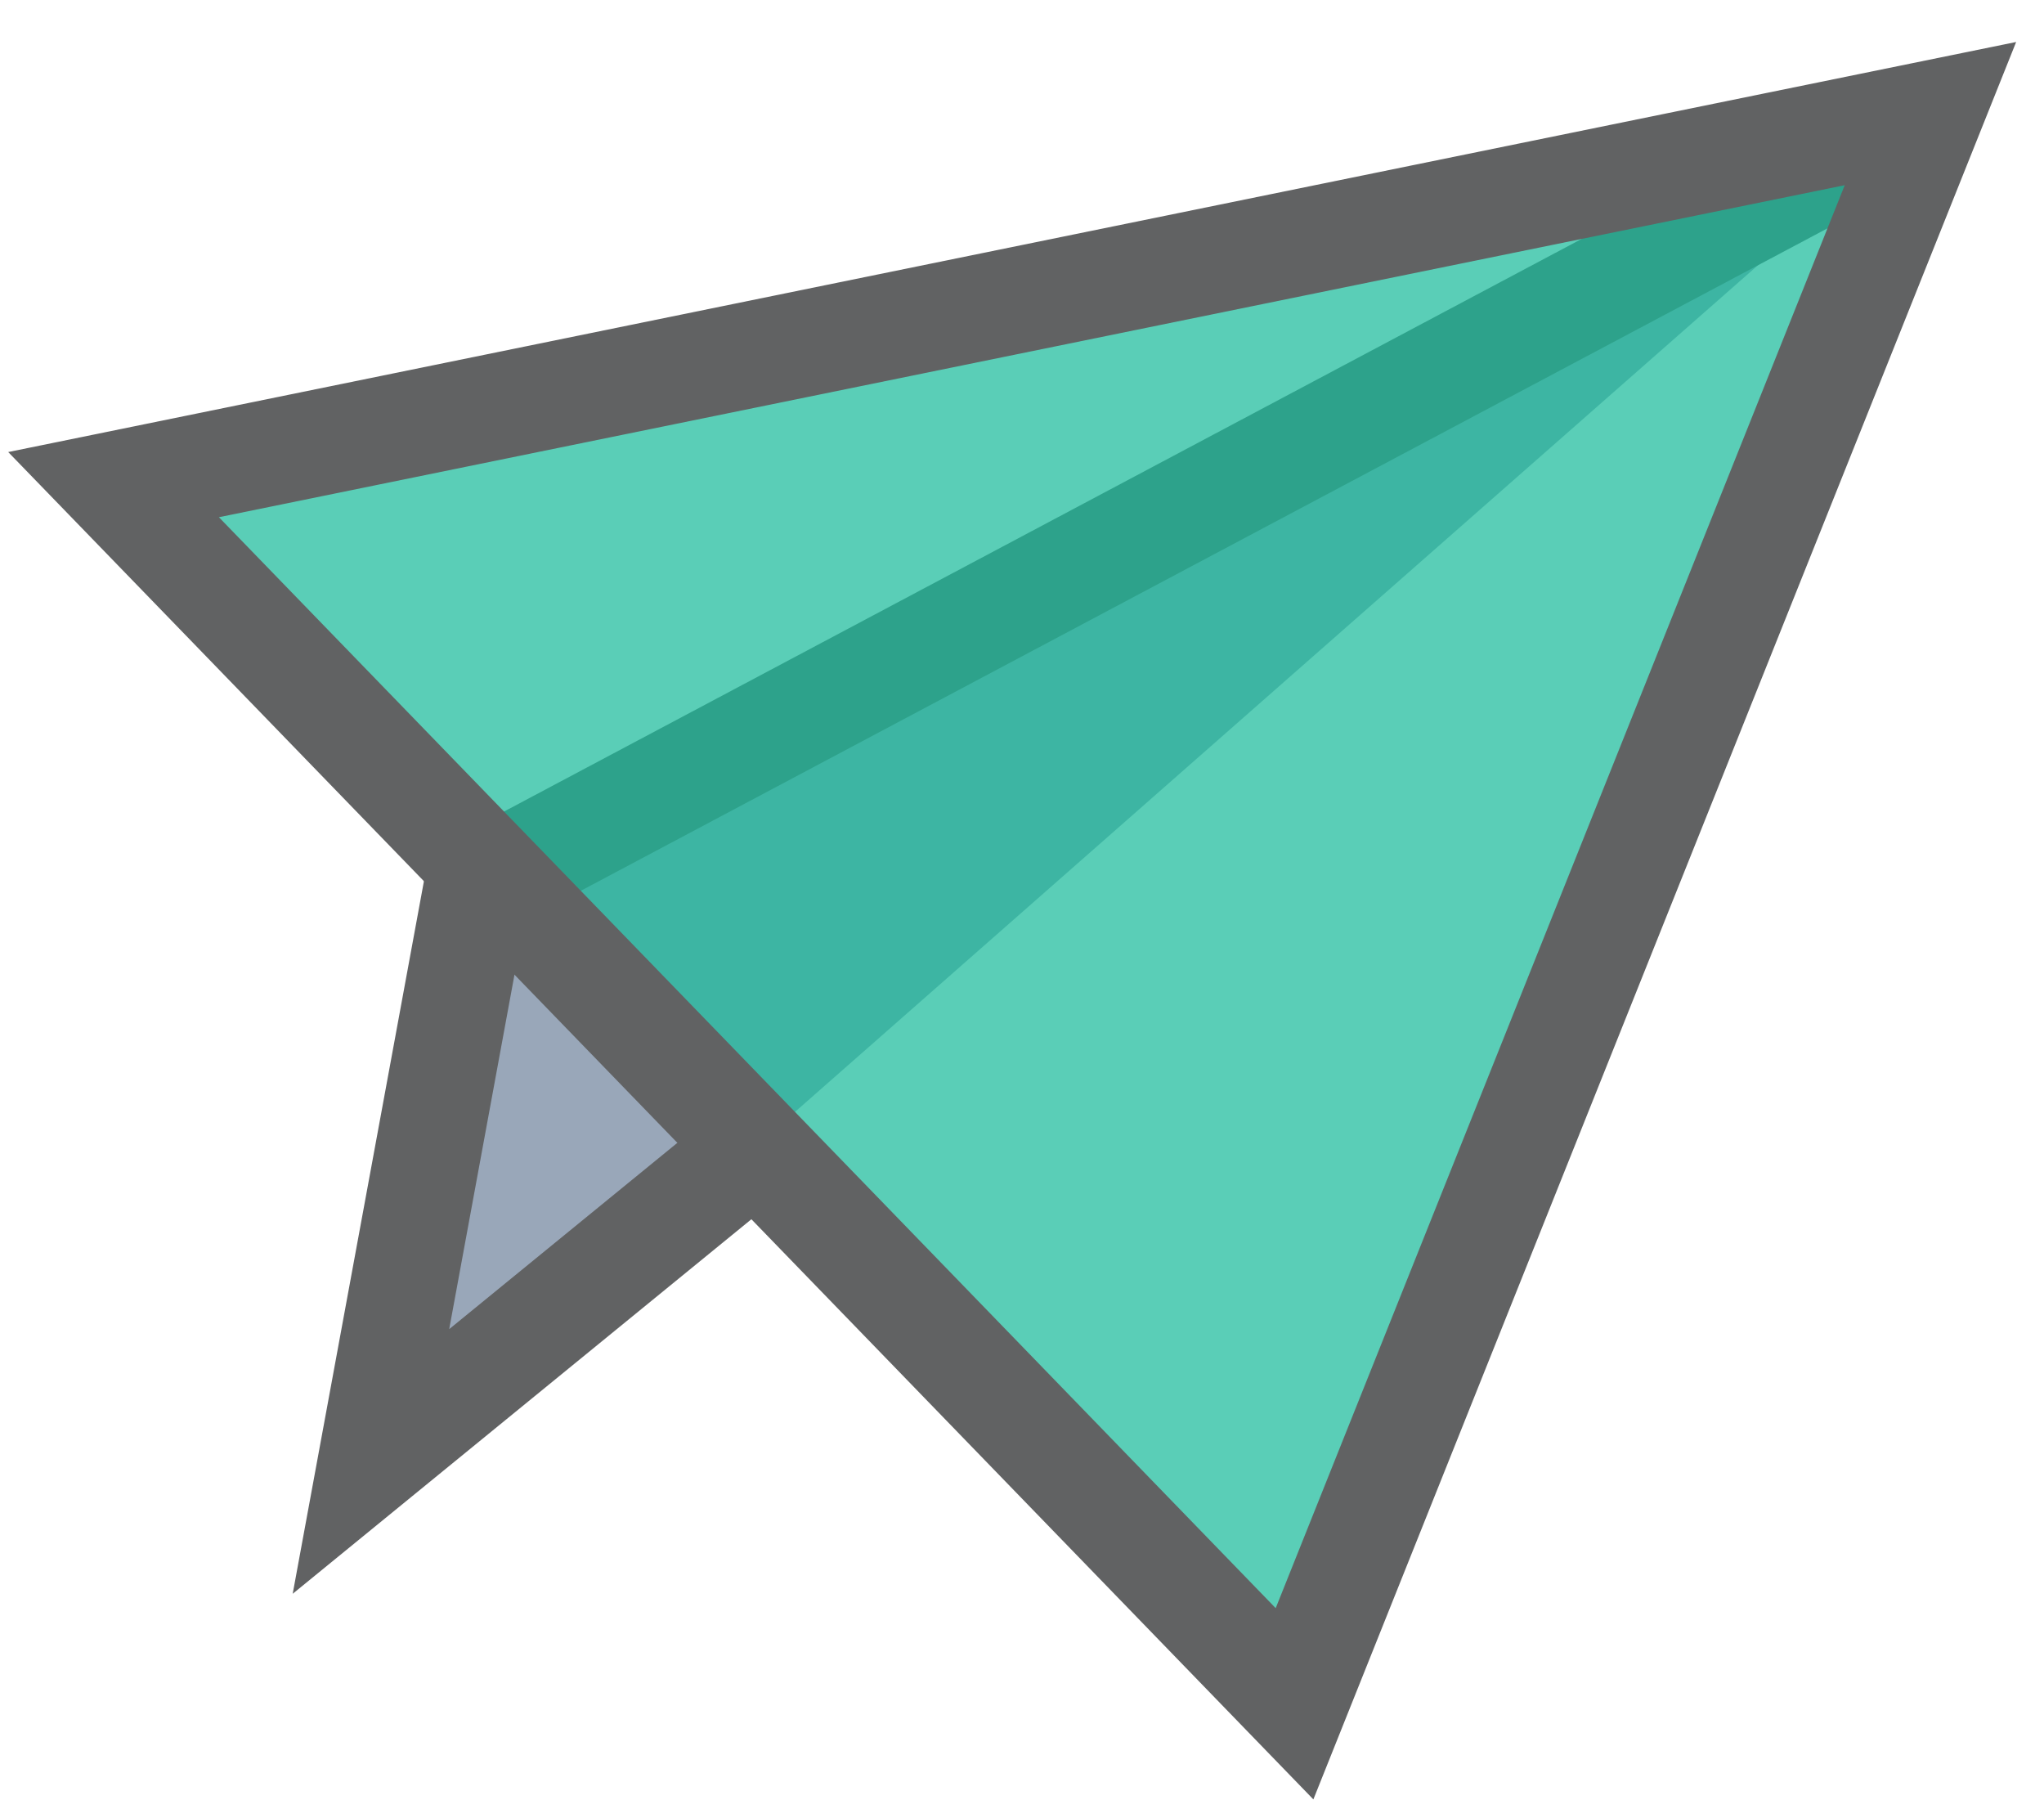
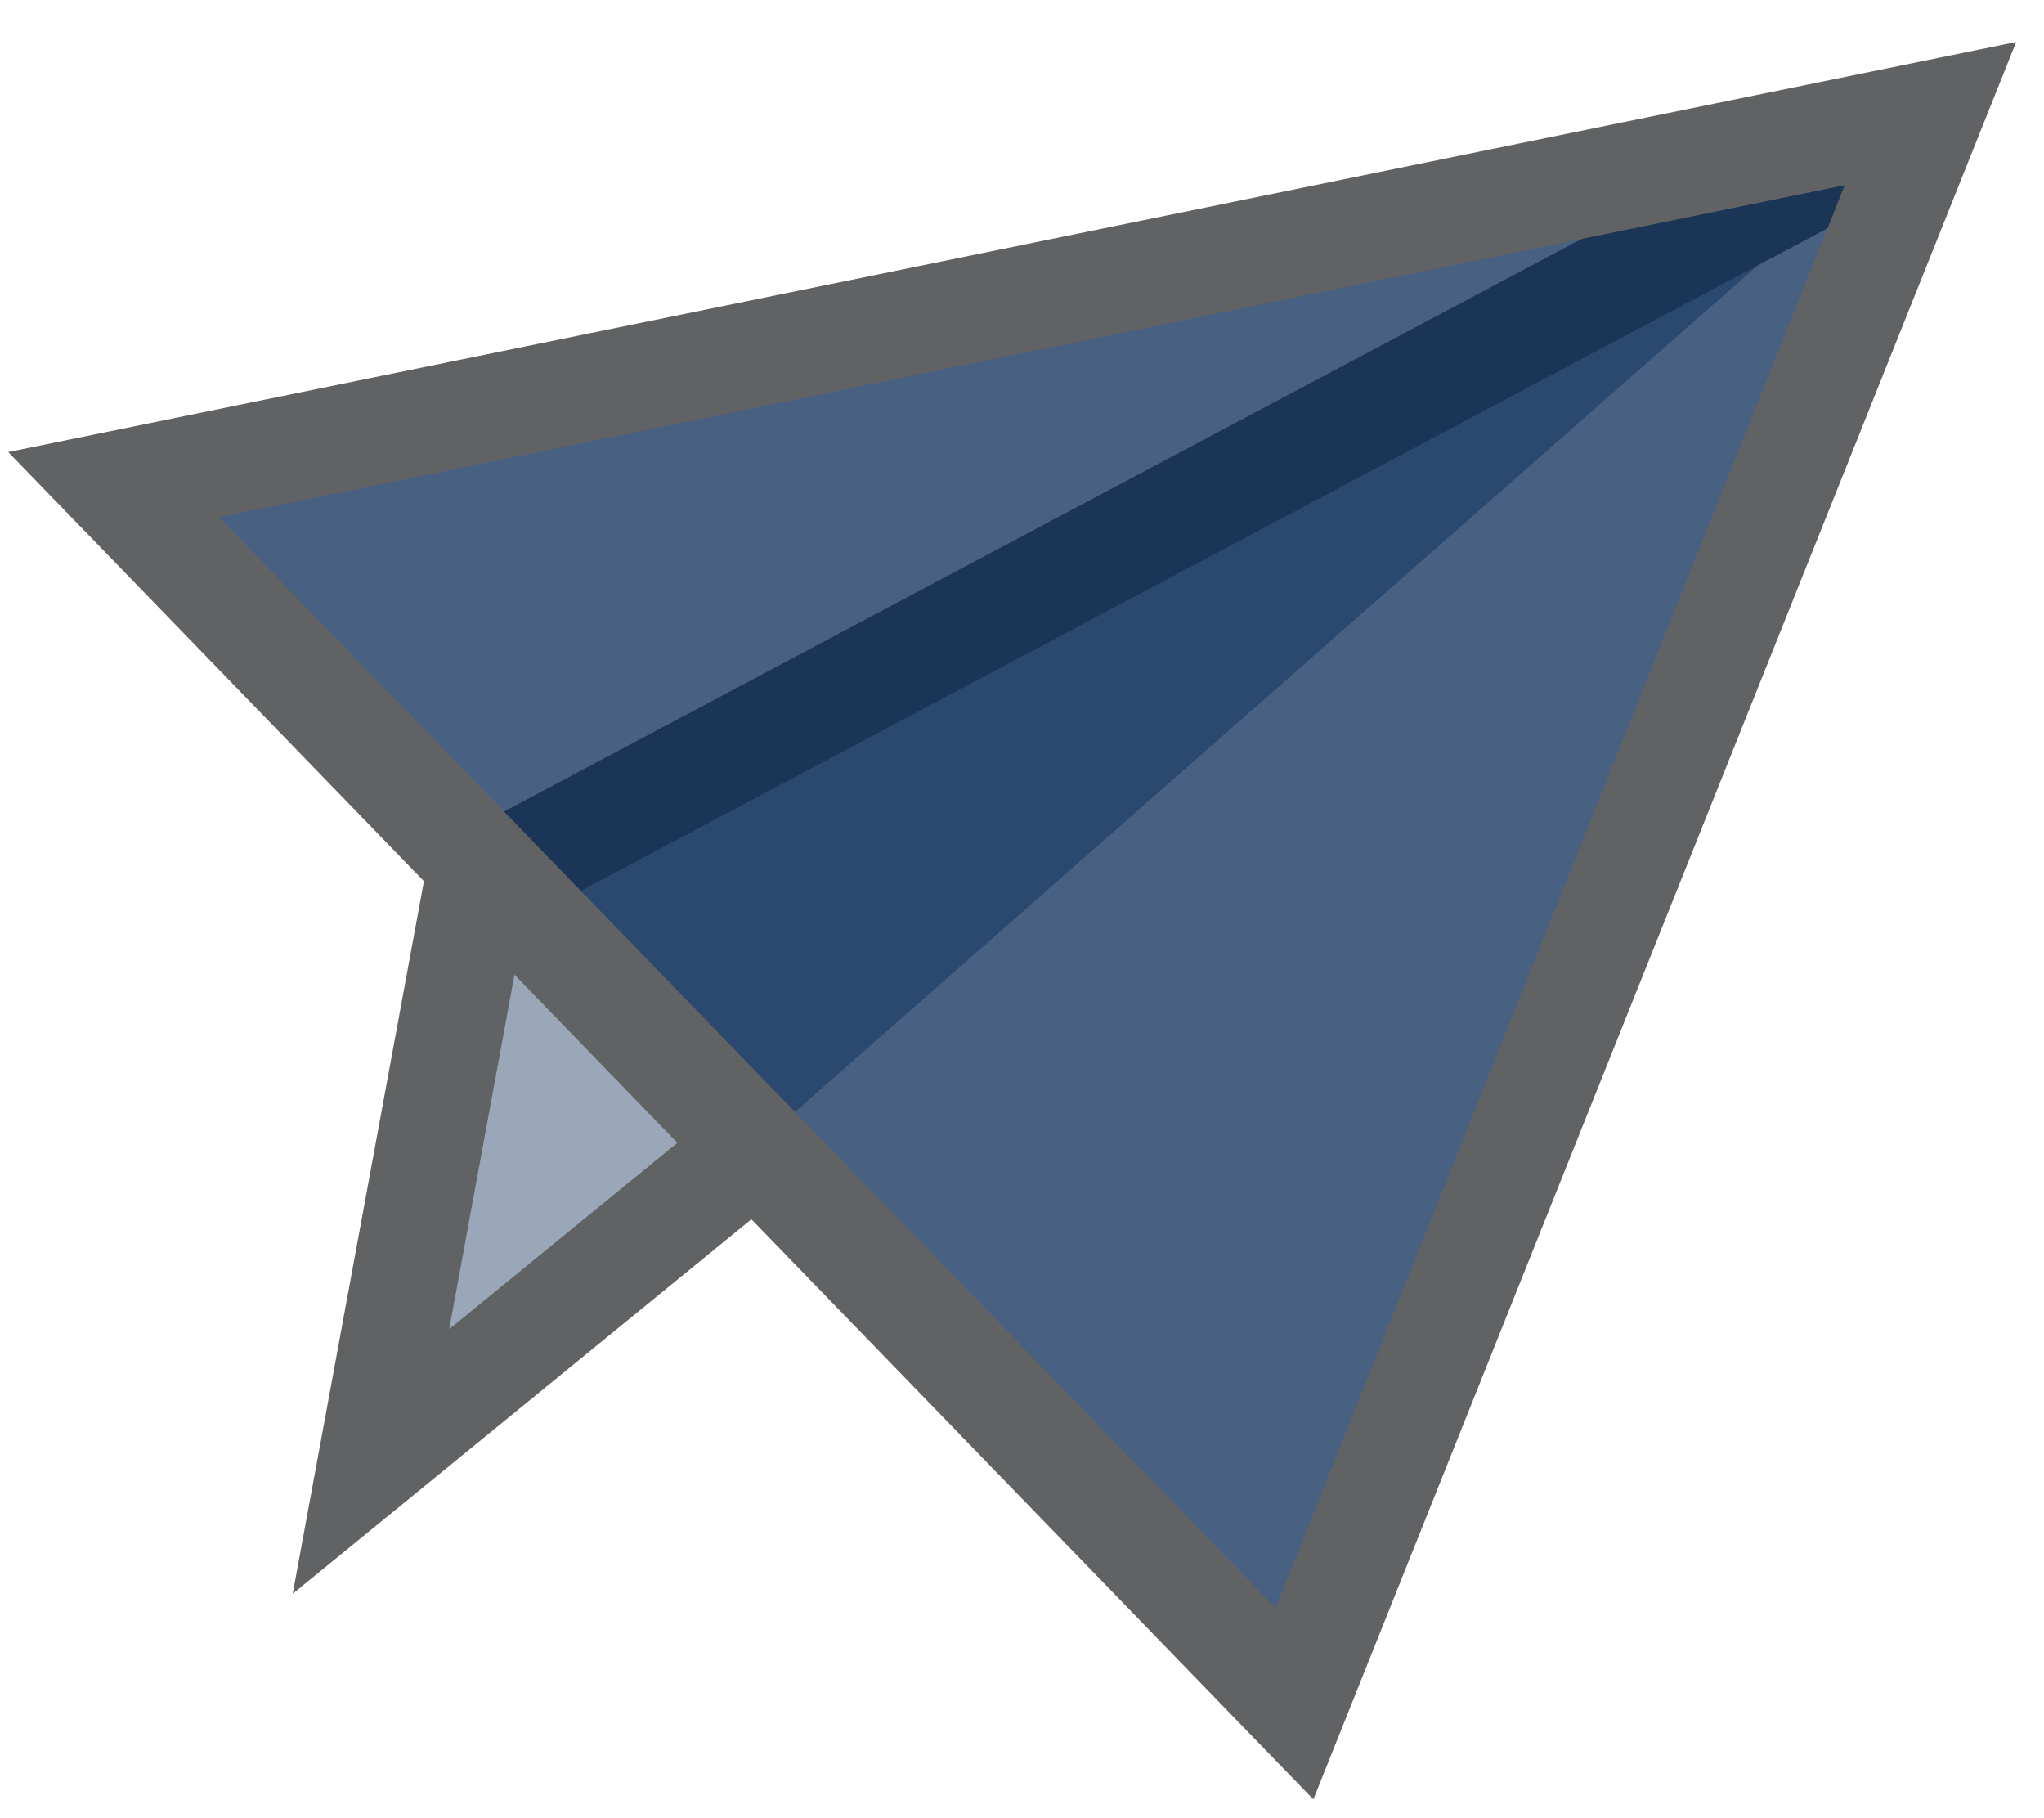
<svg xmlns="http://www.w3.org/2000/svg" version="1.1" id="Send_Icon" x="0px" y="0px" viewBox="0 0 27 24" style="enable-background:new 0 0 27 24;" xml:space="preserve">
  <style type="text/css">
    .st0{fill:#002352;fill-opacity:0.4;stroke:#616263;stroke-width:1.4;}
-     .st1{fill:#1abb9b;fill-opacity:0.715;stroke:#616263;stroke-width:1.4;}
+     .st1{fill:#002352;fill-opacity:0.715;stroke:#616263;stroke-width:1.4;}
</style>
  <g>
    <polyline class="st0" points="25.5,1.5 6.3,11.7 4.9,19.3 9.8,15.3   " />
    <polygon class="st1" points="1.5,6.4 25.5,1.5 17.1,22.5     " />
  </g>
</svg>
